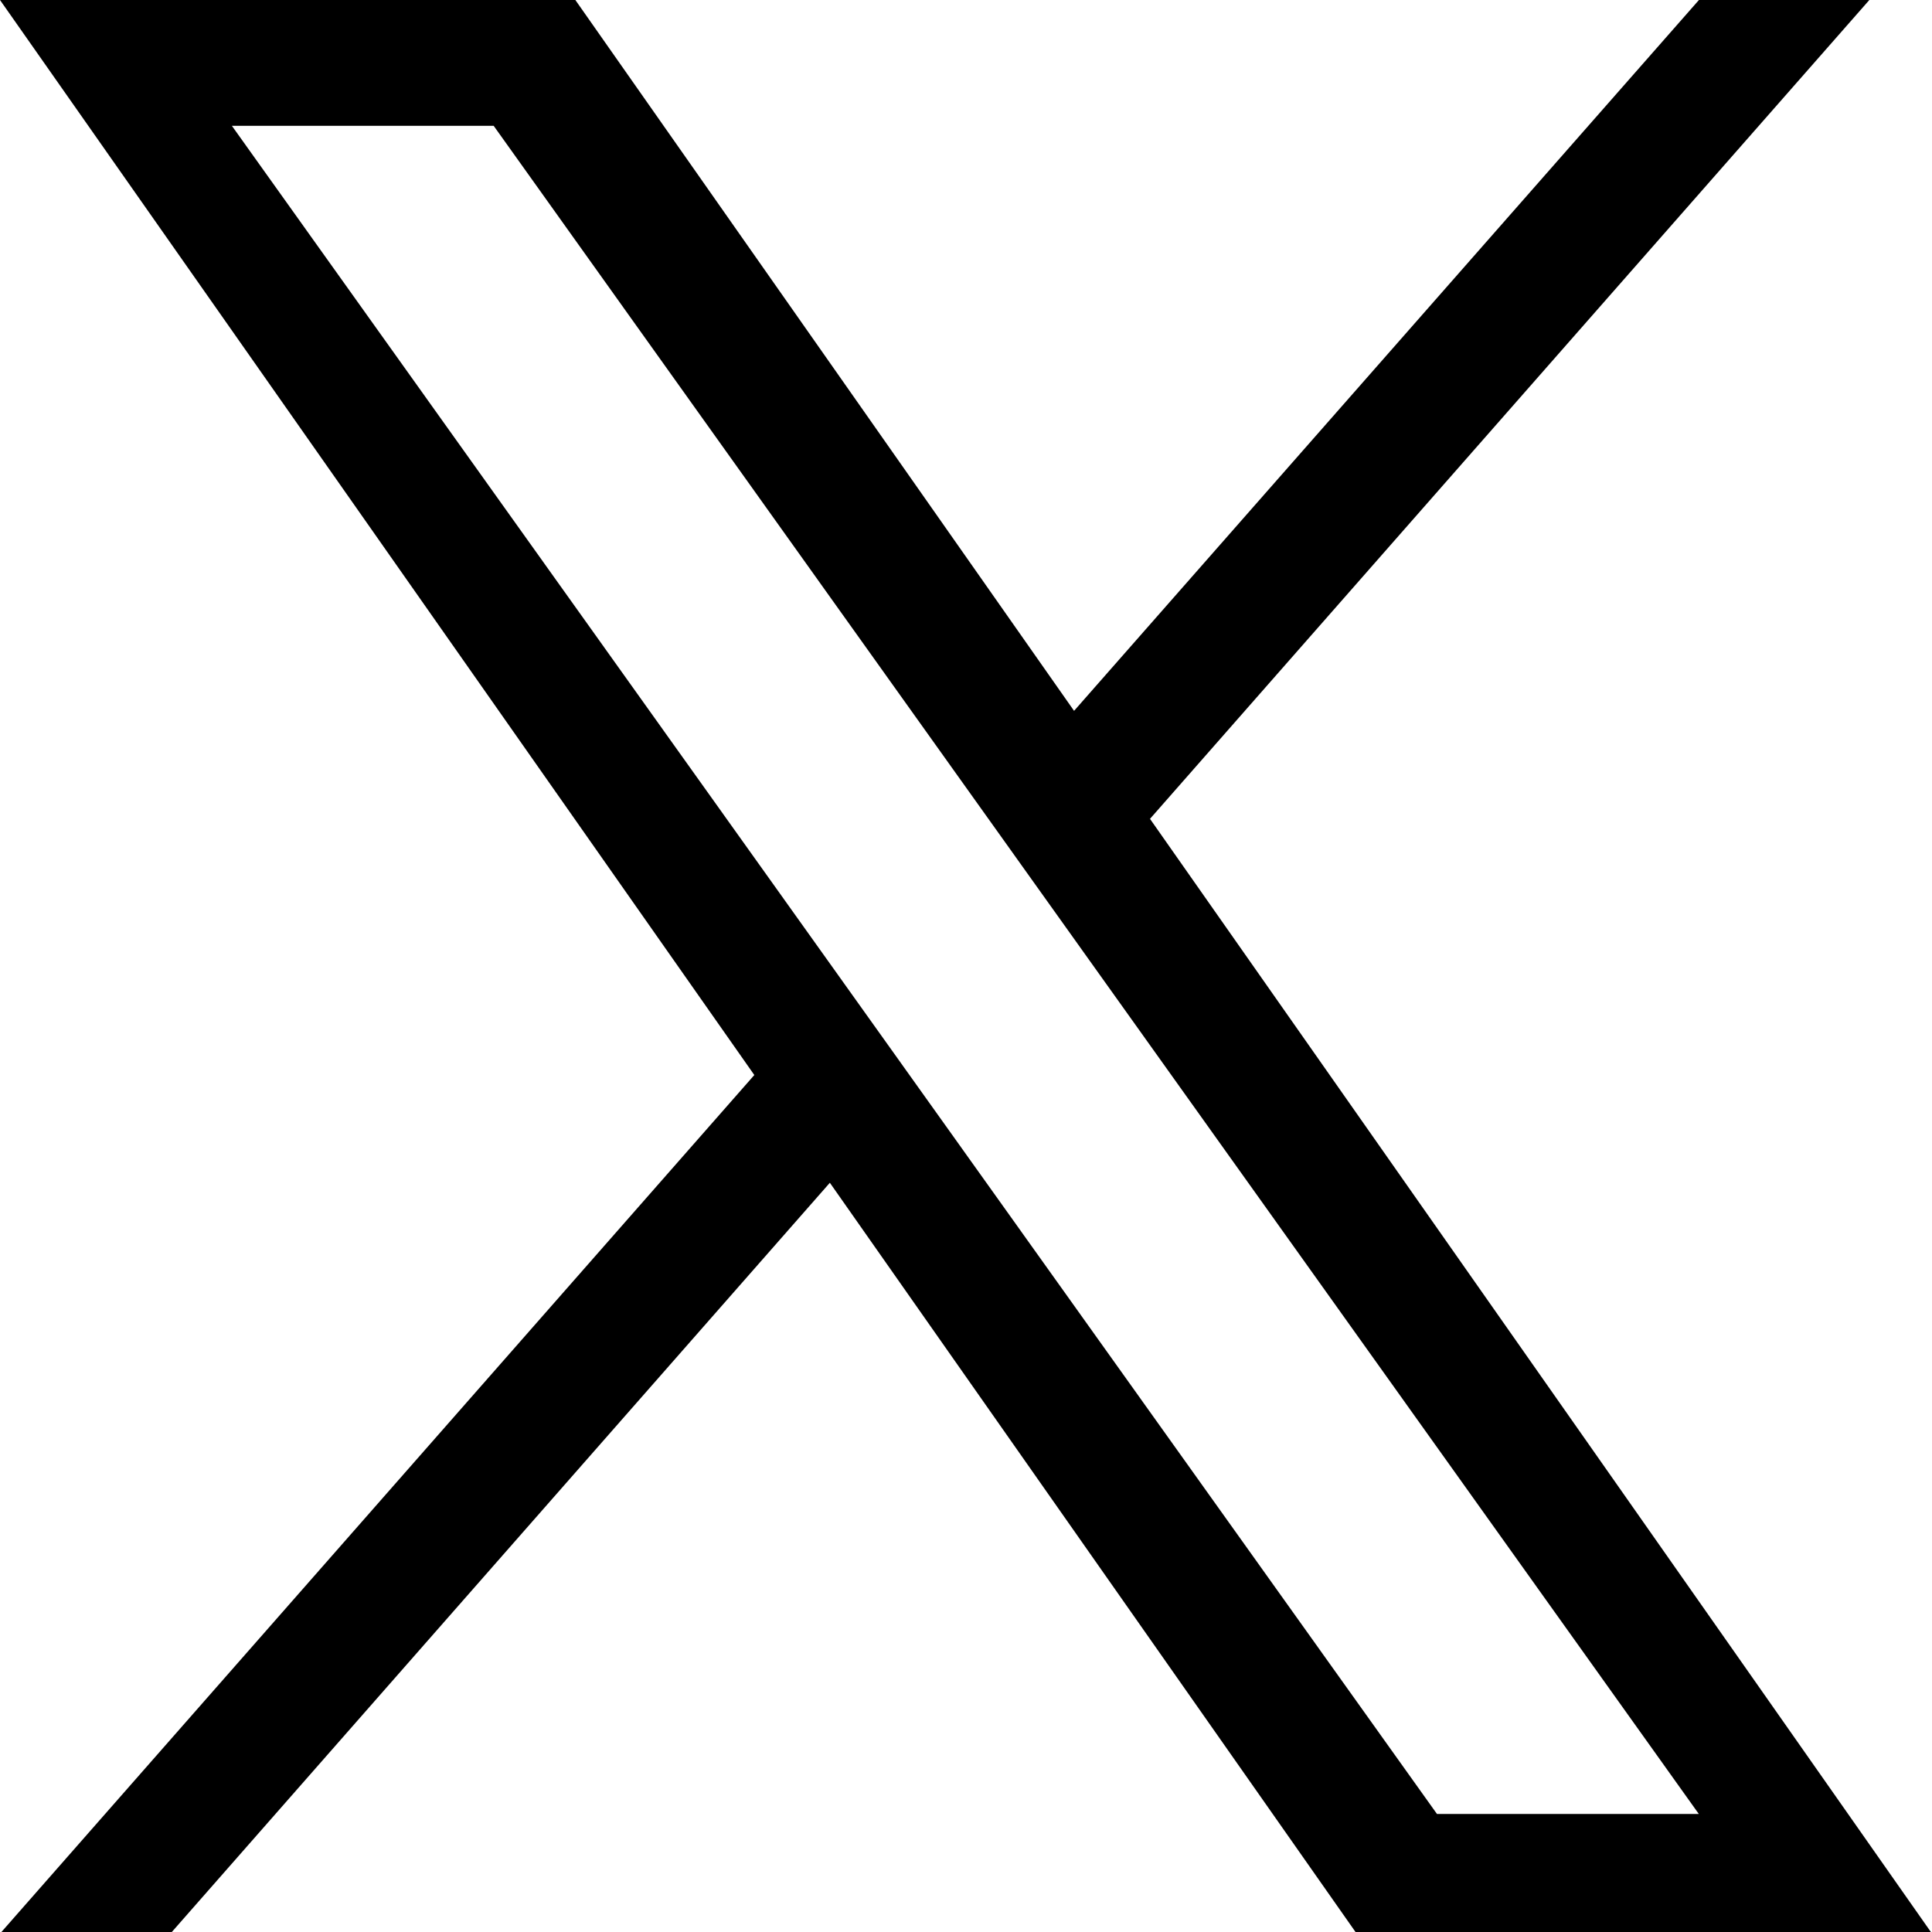
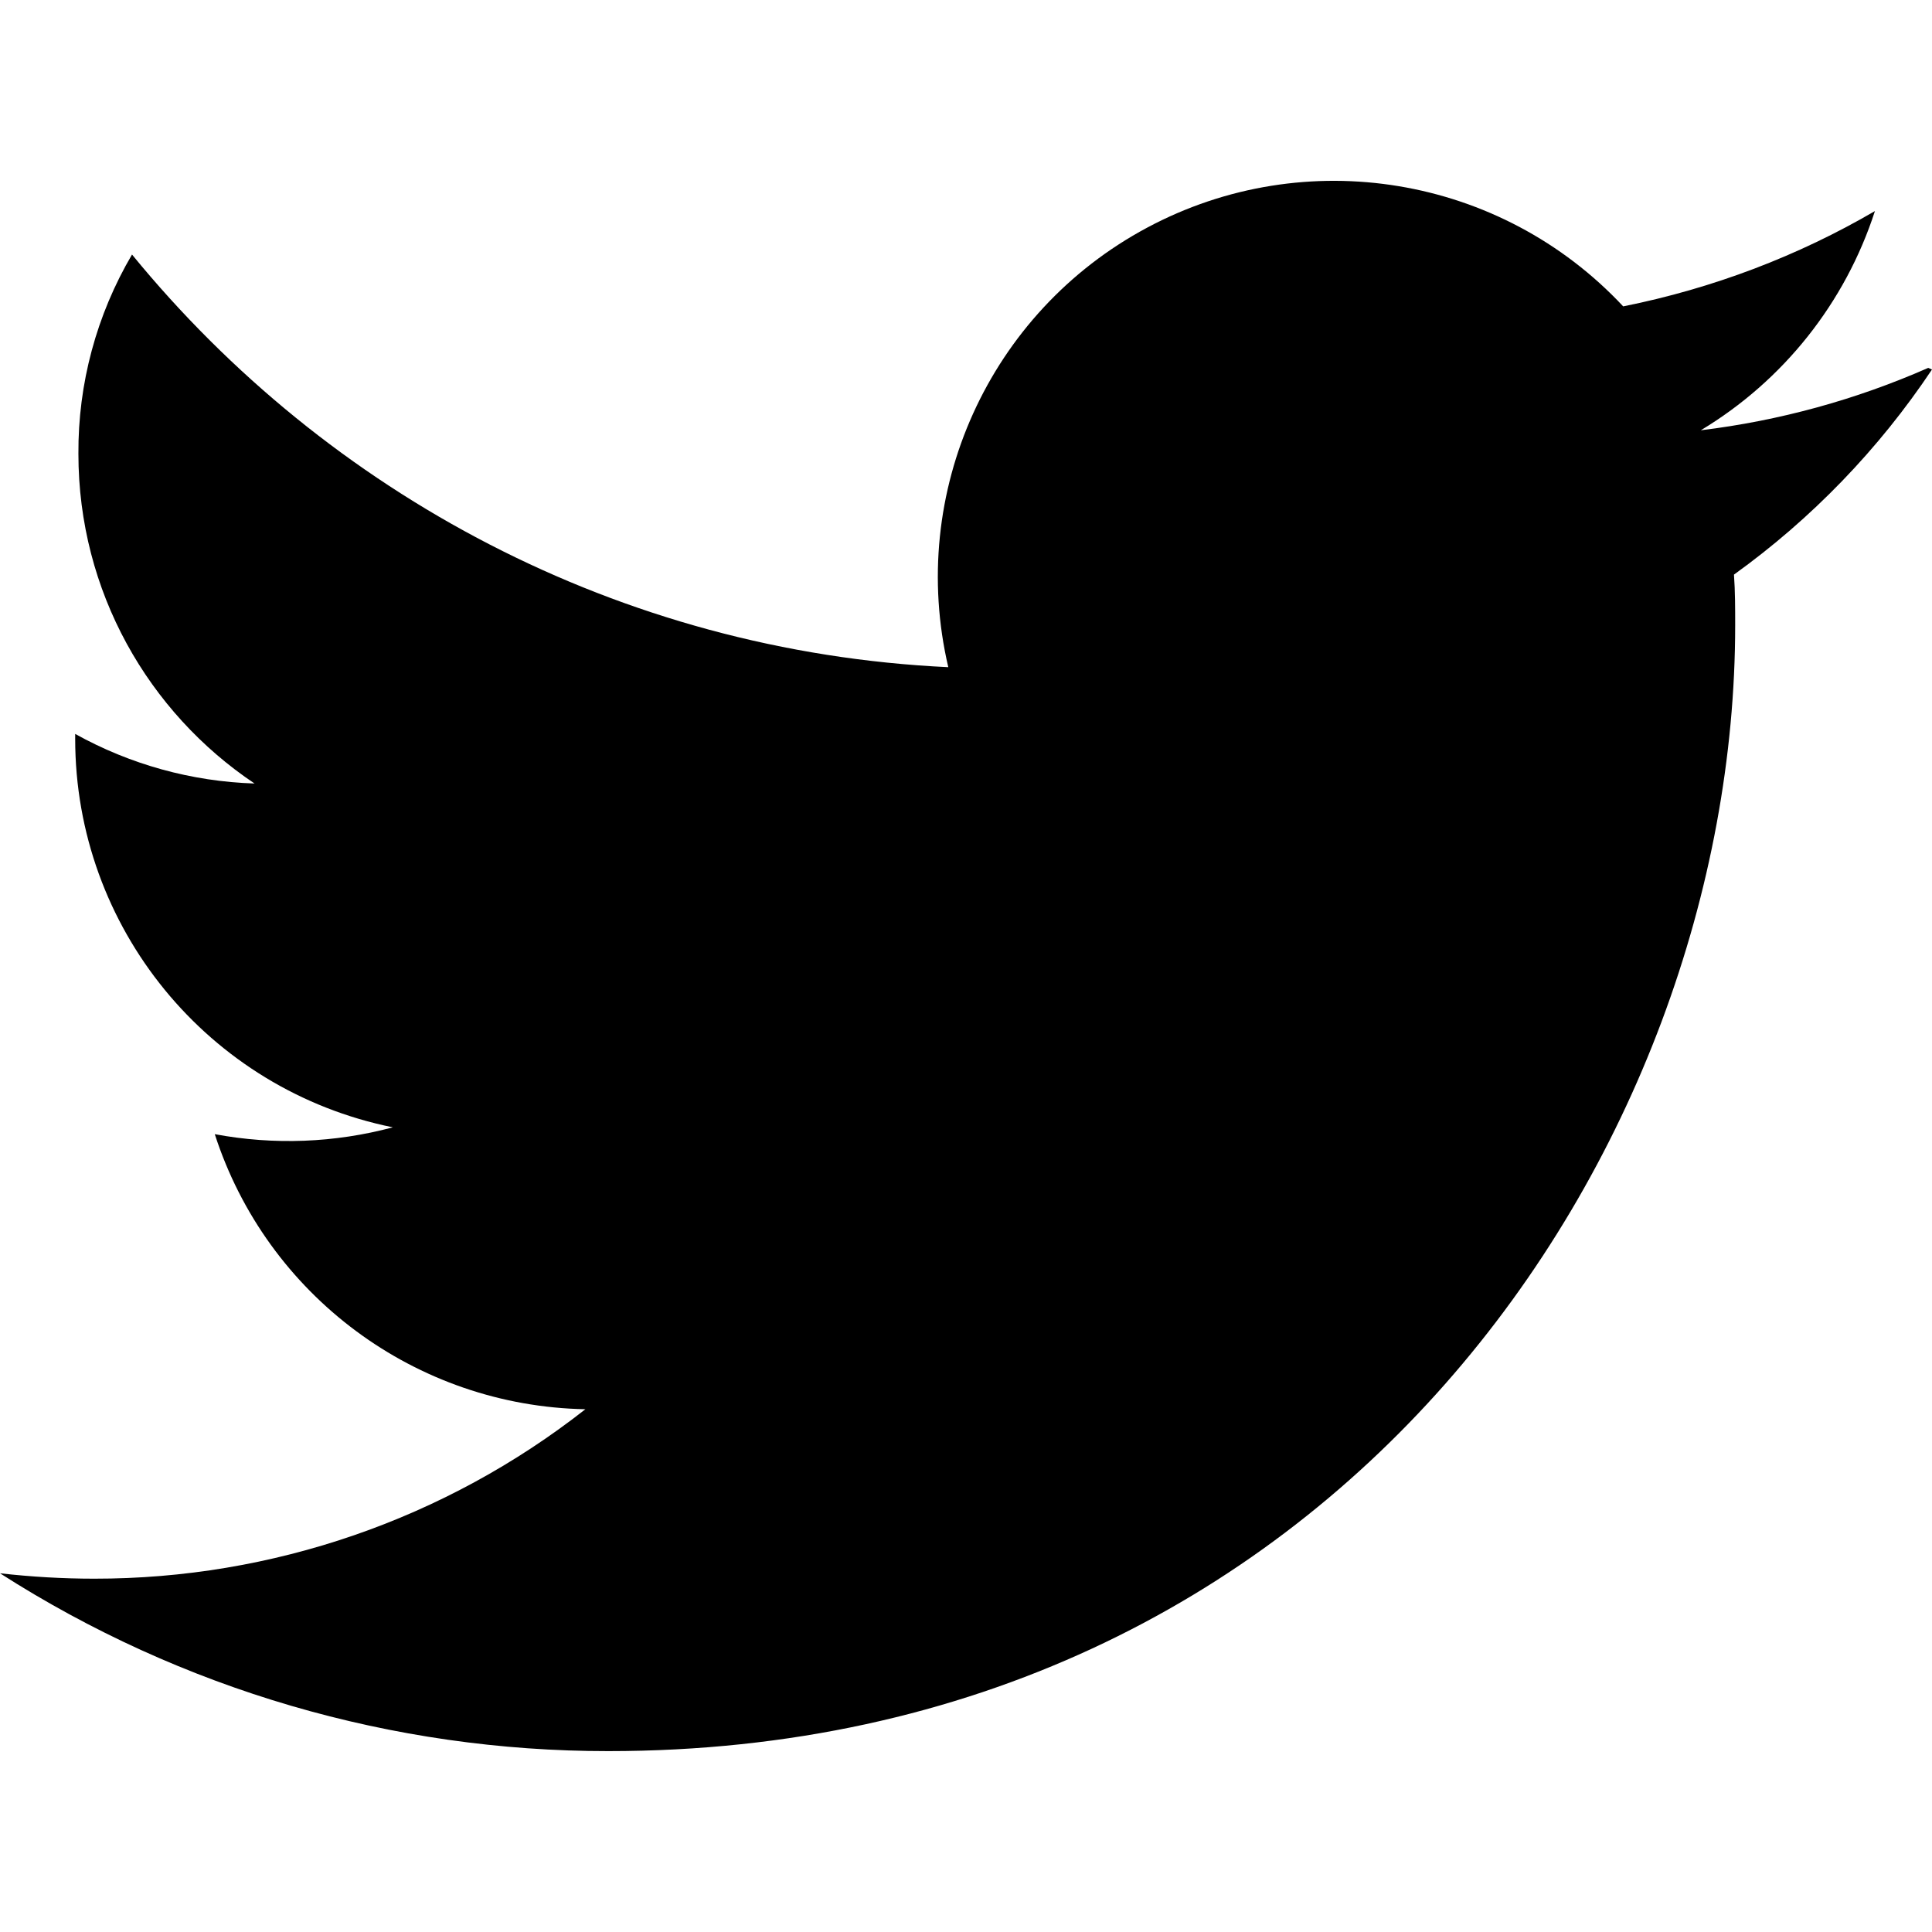
- <svg xmlns="http://www.w3.org/2000/svg" viewBox="0 0 300 300">
-   <path d="M178.57 127.15 290.27 0h-26.46l-97.03 110.38L89.34 0H0l117.13 166.93L0 300.25h26.46l102.4-116.59 81.8 116.59h89.34M36.01 19.54H76.66l187.13 262.13h-40.66" fill="currentColor" />
+ <svg xmlns="http://www.w3.org/2000/svg" viewBox="0 0 24 24">
+   <path d="M23.953 4.57a10 10 0 01-2.825.775 4.958 4.958 0 002.163-2.723c-.951.555-2.005.959-3.127 1.184a4.92 4.92 0 00-8.384 4.482C7.69 8.095 4.067 6.13 1.64 3.162a4.822 4.822 0 00-.666 2.475c0 1.71.87 3.213 2.188 4.096a4.904 4.904 0 01-2.228-.616v.06a4.923 4.923 0 003.946 4.827 4.996 4.996 0 01-2.212.085 4.936 4.936 0 004.604 3.417 9.867 9.867 0 01-6.102 2.105c-.39 0-.779-.023-1.17-.067a13.995 13.995 0 007.557 2.209c9.053 0 13.998-7.496 13.998-13.985 0-.21 0-.42-.015-.63A9.935 9.935 0 0024 4.59z" />
</svg>
